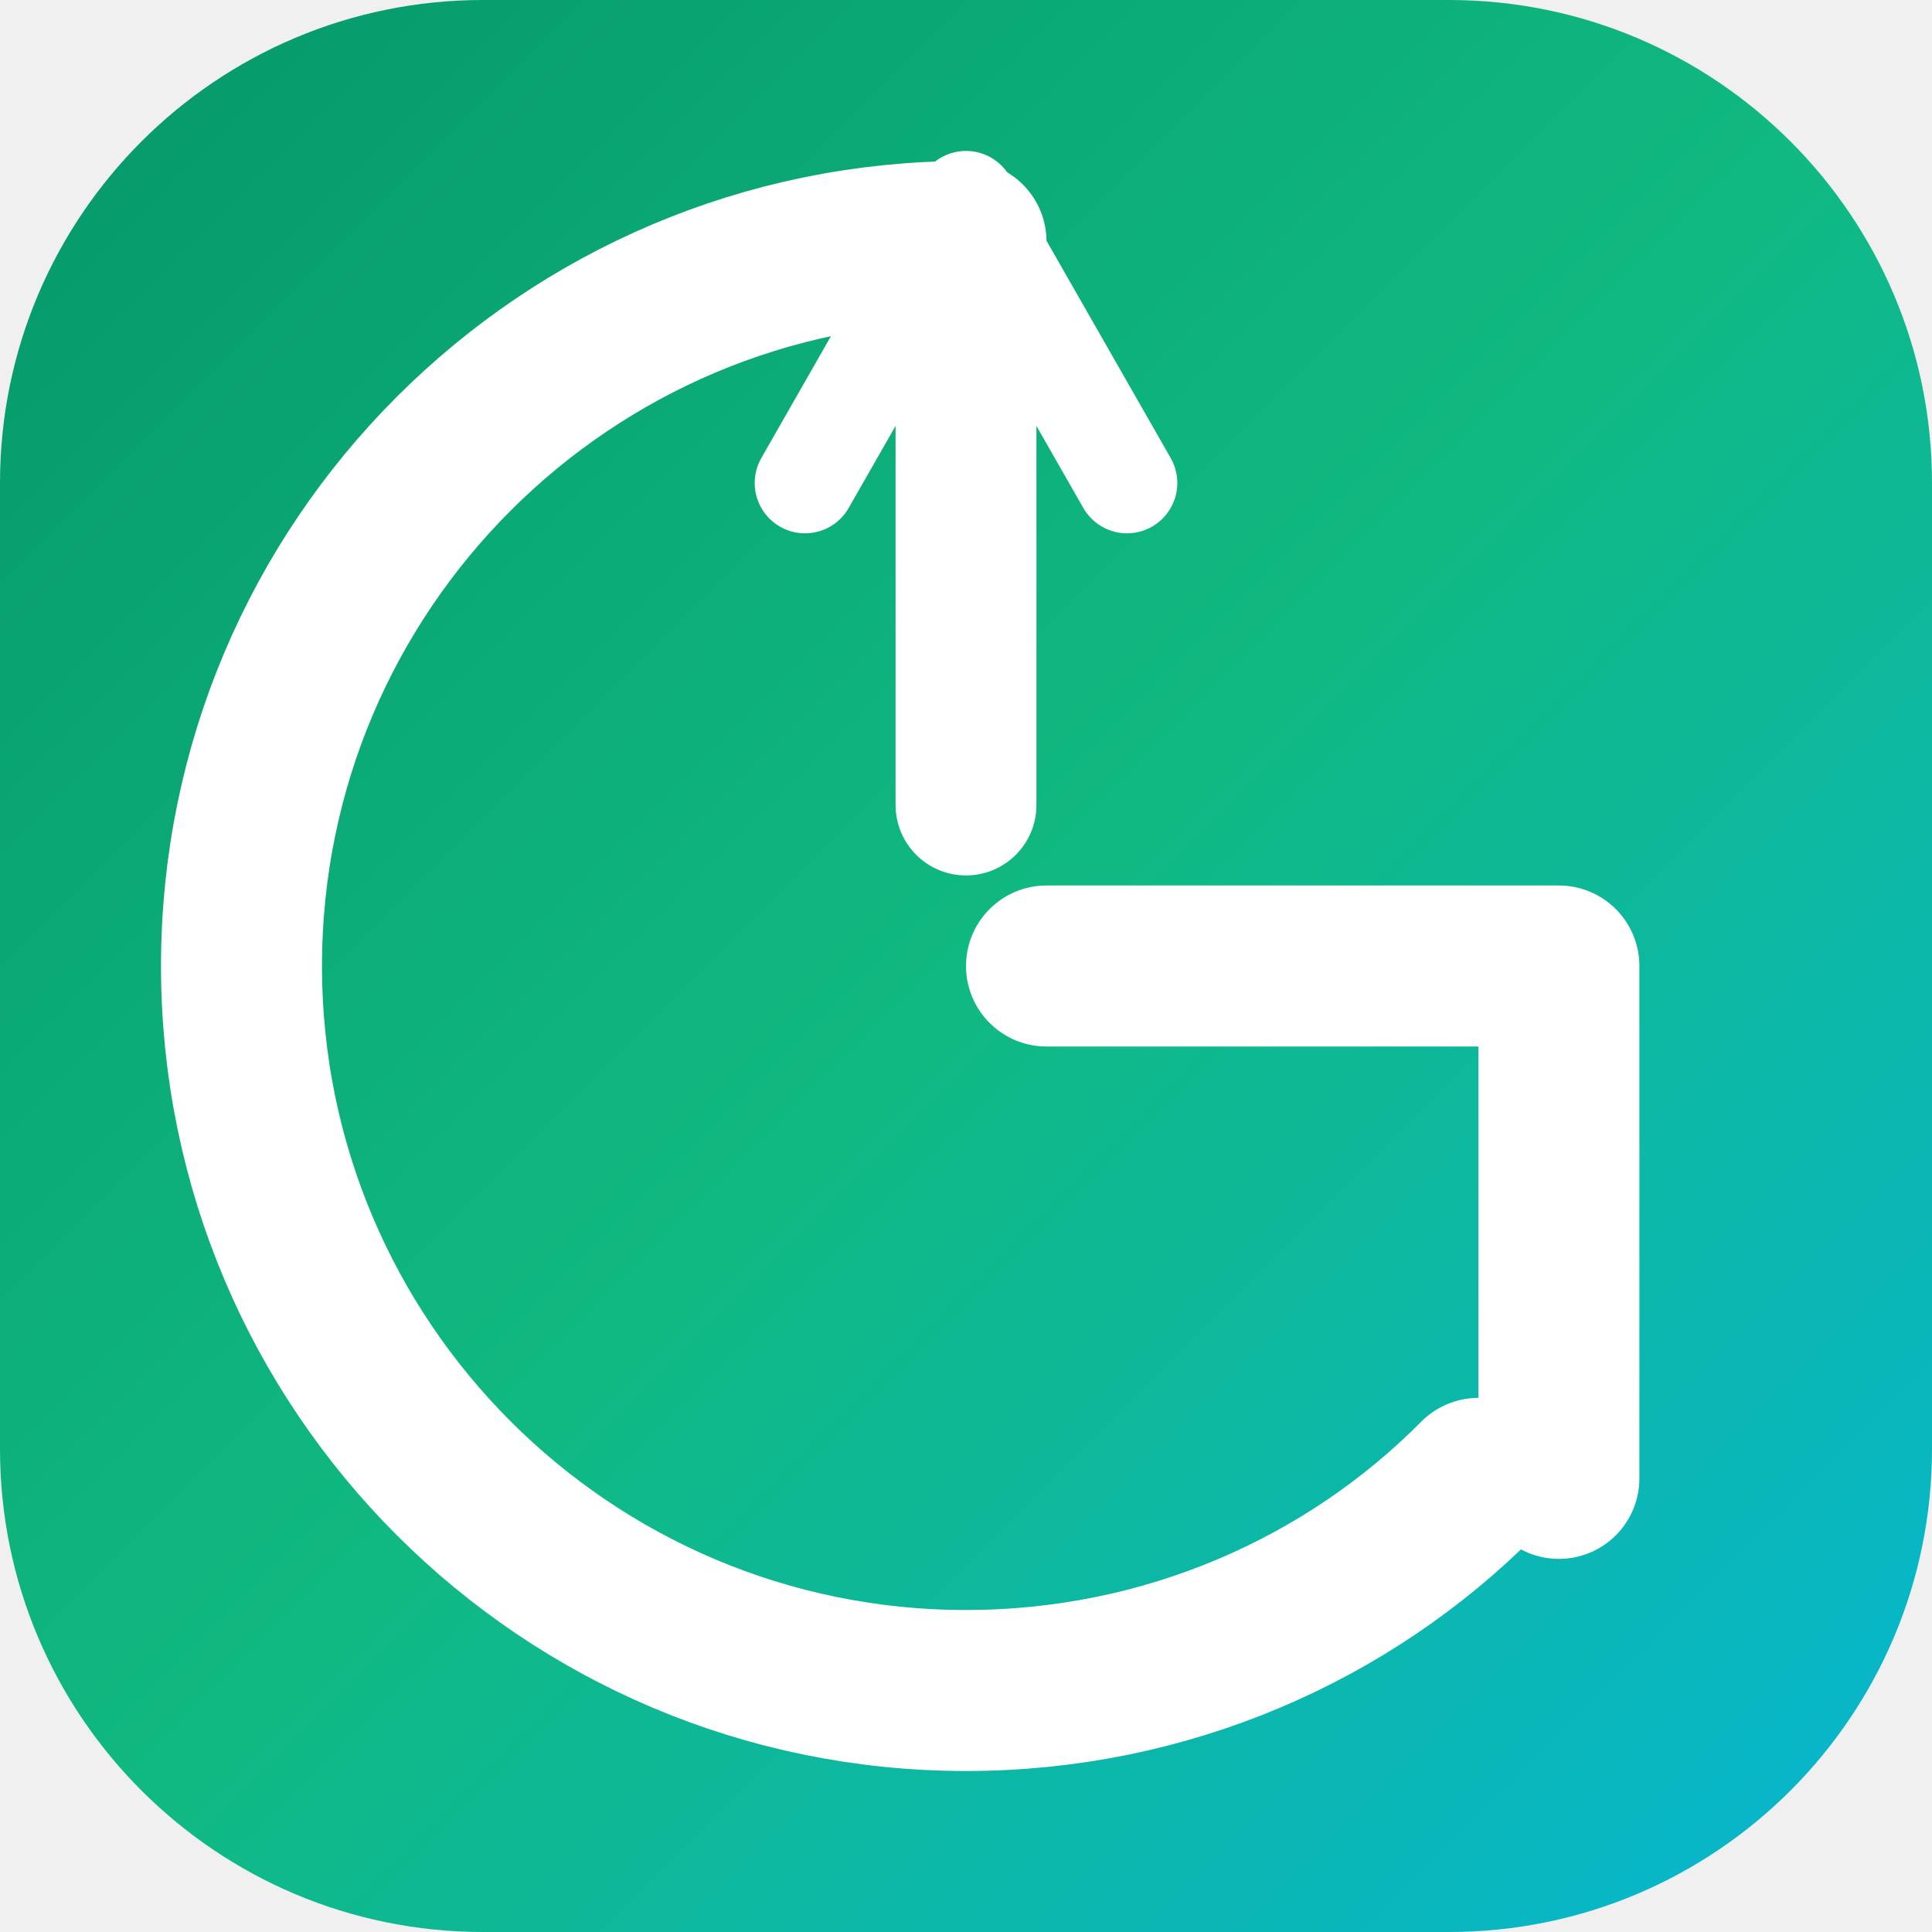
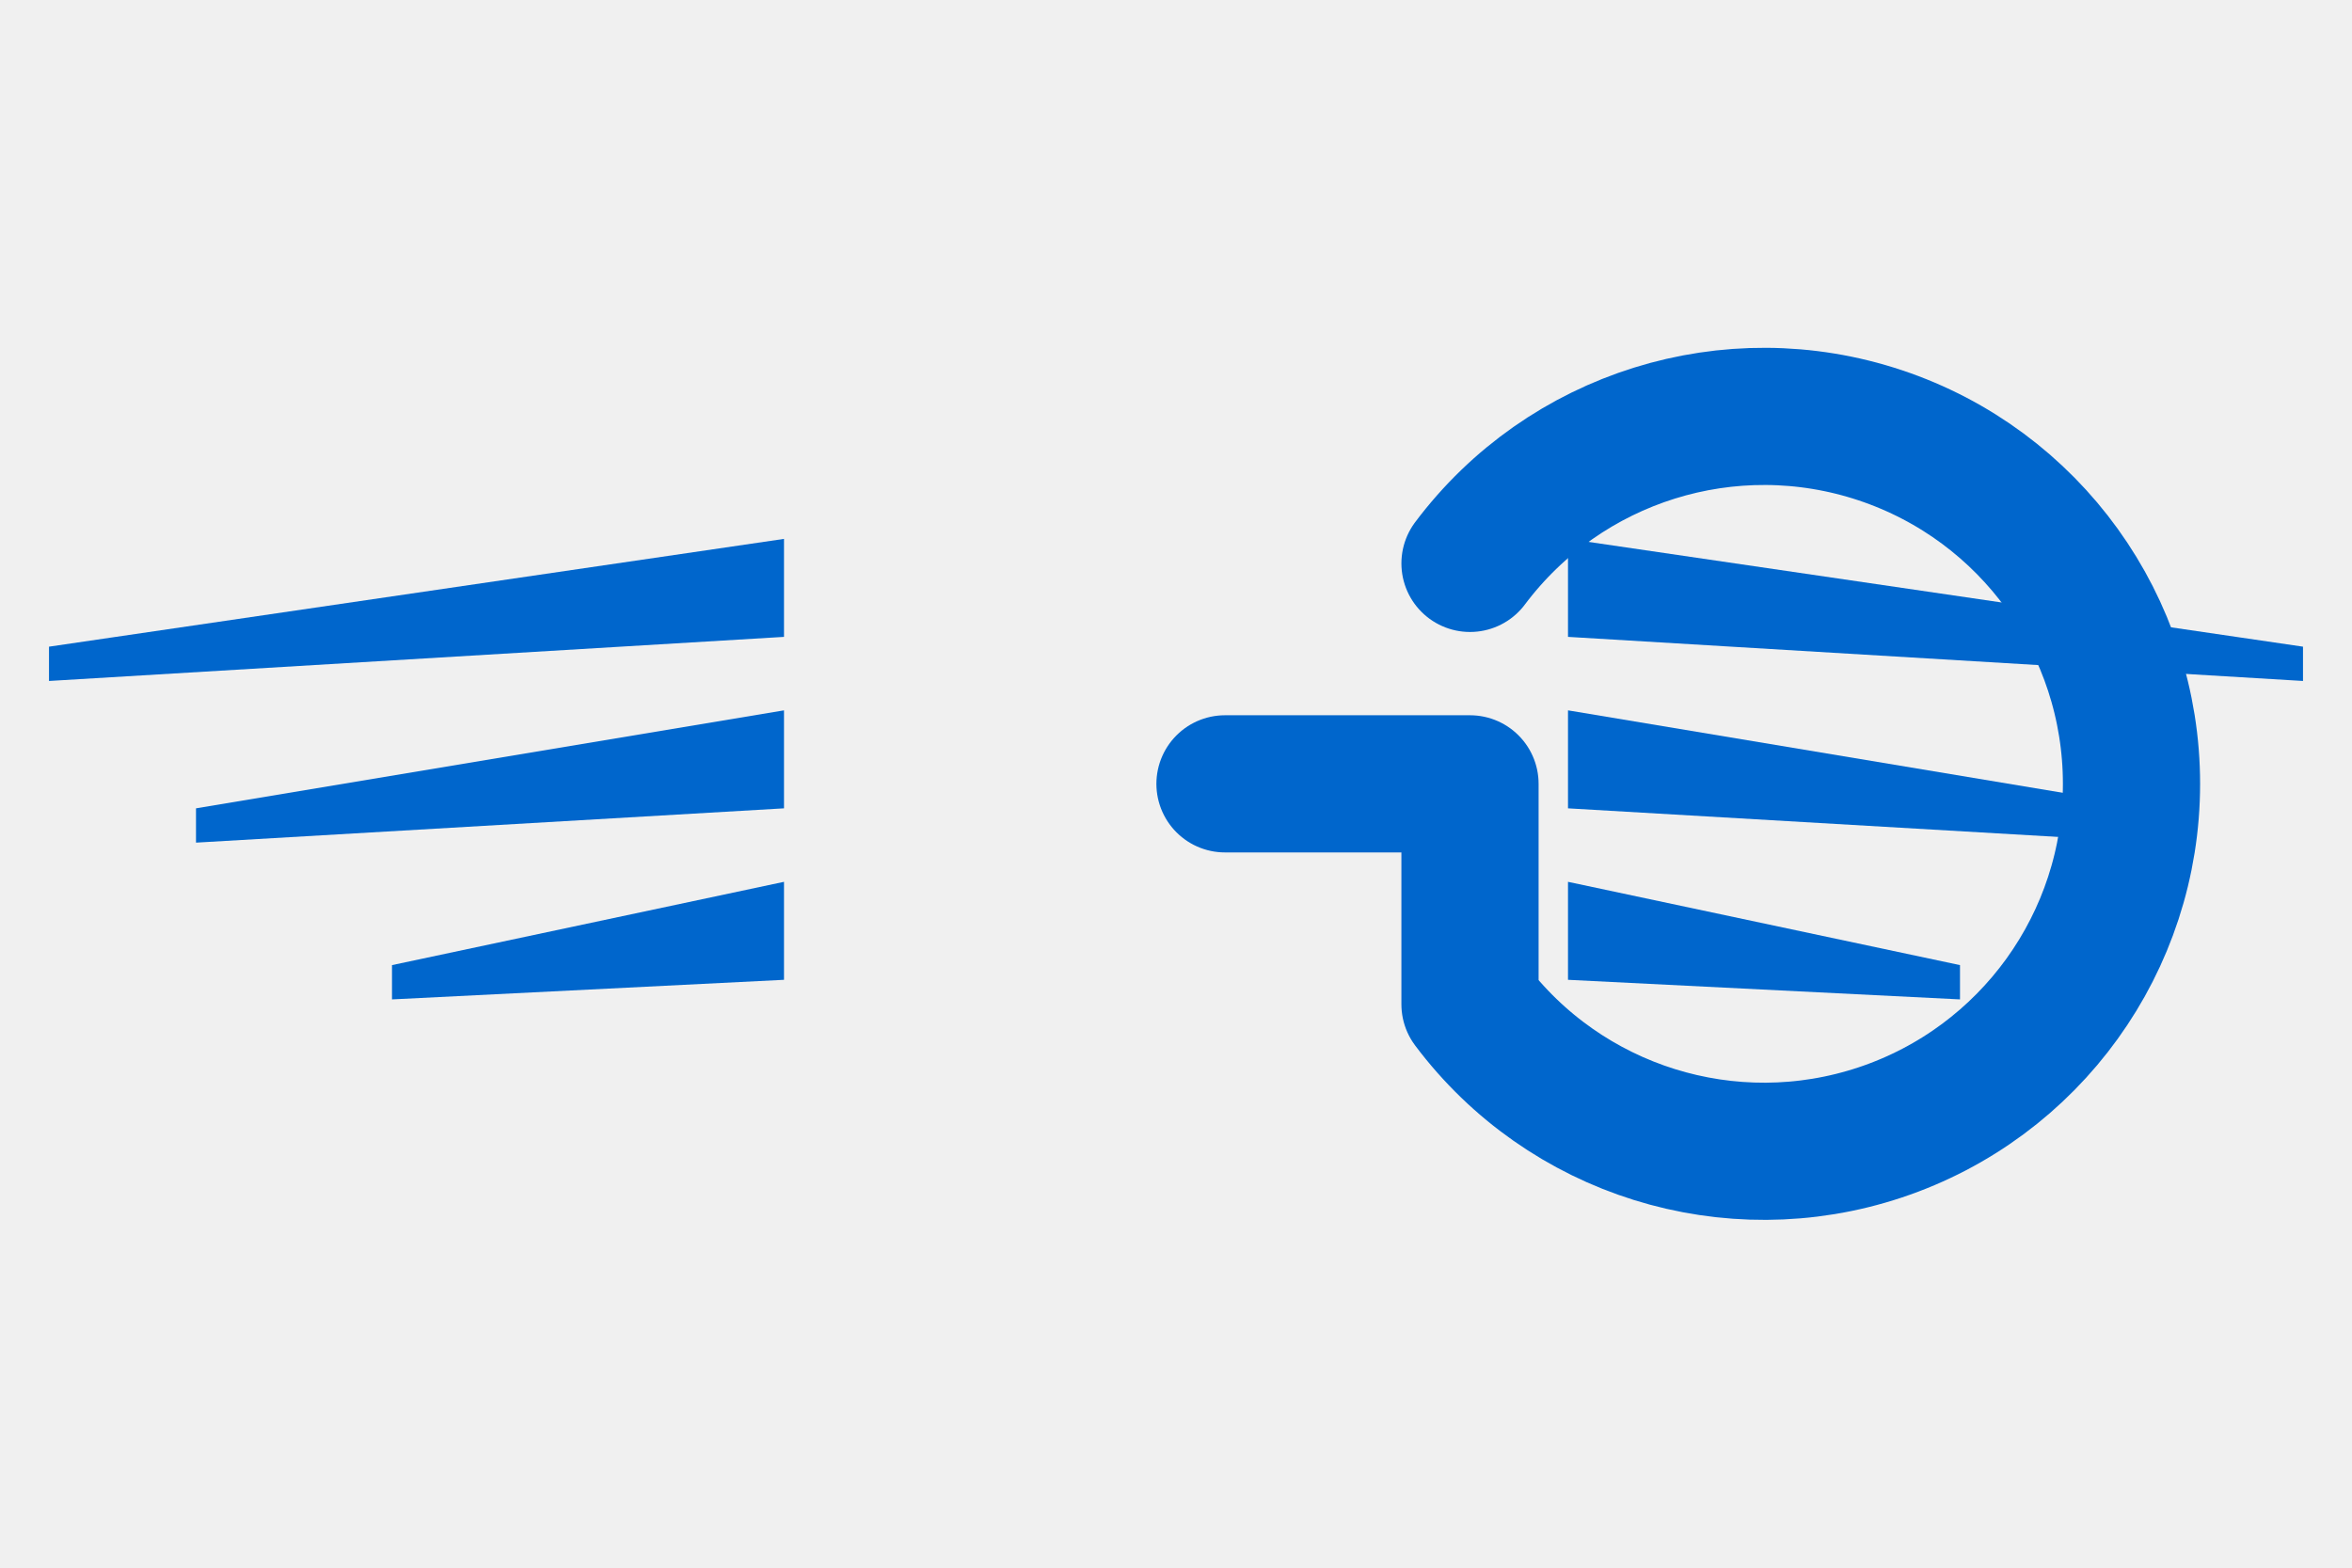
- <svg xmlns="http://www.w3.org/2000/svg" width="48" height="48" viewBox="0 0 48 48" fill="none">
-   <defs>
-     <linearGradient id="gp-grad" x1="0" y1="0" x2="48" y2="48" gradientUnits="userSpaceOnUse">
-       <stop stop-color="#059669" />
-       <stop offset="0.5" stop-color="#10b981" />
-       <stop offset="1" stop-color="#06b6d4" />
-     </linearGradient>
-   </defs>
-   <rect width="48" height="48" rx="12" fill="url(#gp-grad)" />
-   <path d="M24 6C14.06 6 6 14.06 6 24s8.06 18 18 18c4.97 0 9.5-2.01 12.73-5.27" stroke="white" stroke-width="4" stroke-linecap="round" fill="none" />
-   <path d="M38.73 36.73L38.73 24H26" stroke="white" stroke-width="4" stroke-linecap="round" stroke-linejoin="round" fill="none" />
-   <path d="M24 20V8" stroke="white" stroke-width="3.5" stroke-linecap="round" fill="none" />
-   <path d="M20 12L24 5L28 12" stroke="white" stroke-width="2.5" stroke-linecap="round" stroke-linejoin="round" fill="none" />
+ <svg xmlns="http://www.w3.org/2000/svg" width="48" height="32" viewBox="0 0 48 32" fill="none" role="img" aria-label="GrantPilot">
+   <g fill="#0066CC">
+     <path d="M16 11 L1 13.2 L1 13.9 L16 13 Z" />
+     <path d="M16 14.5 L4 16.5 L4 17.2 L16 16.5 Z" />
+     <path d="M16 18 L8 19.7 L8 20.4 L16 20 Z" />
+   </g>
+   <g fill="#0066CC">
+     <path d="M32 11 L47 13.2 L47 13.9 L32 13 Z" />
+     <path d="M32 14.5 L44 16.5 L44 17.2 L32 16.5 Z" />
+     <path d="M32 18 L40 19.7 L40 20.4 L32 20 Z" />
+   </g>
+   <path d="M 30 11.5 A 7.5 7.5 0 1 1 30 20.5 L 30 16 L 25 16" stroke="#0066CC" stroke-width="2.8" stroke-linecap="round" stroke-linejoin="round" fill="none" />
</svg>
